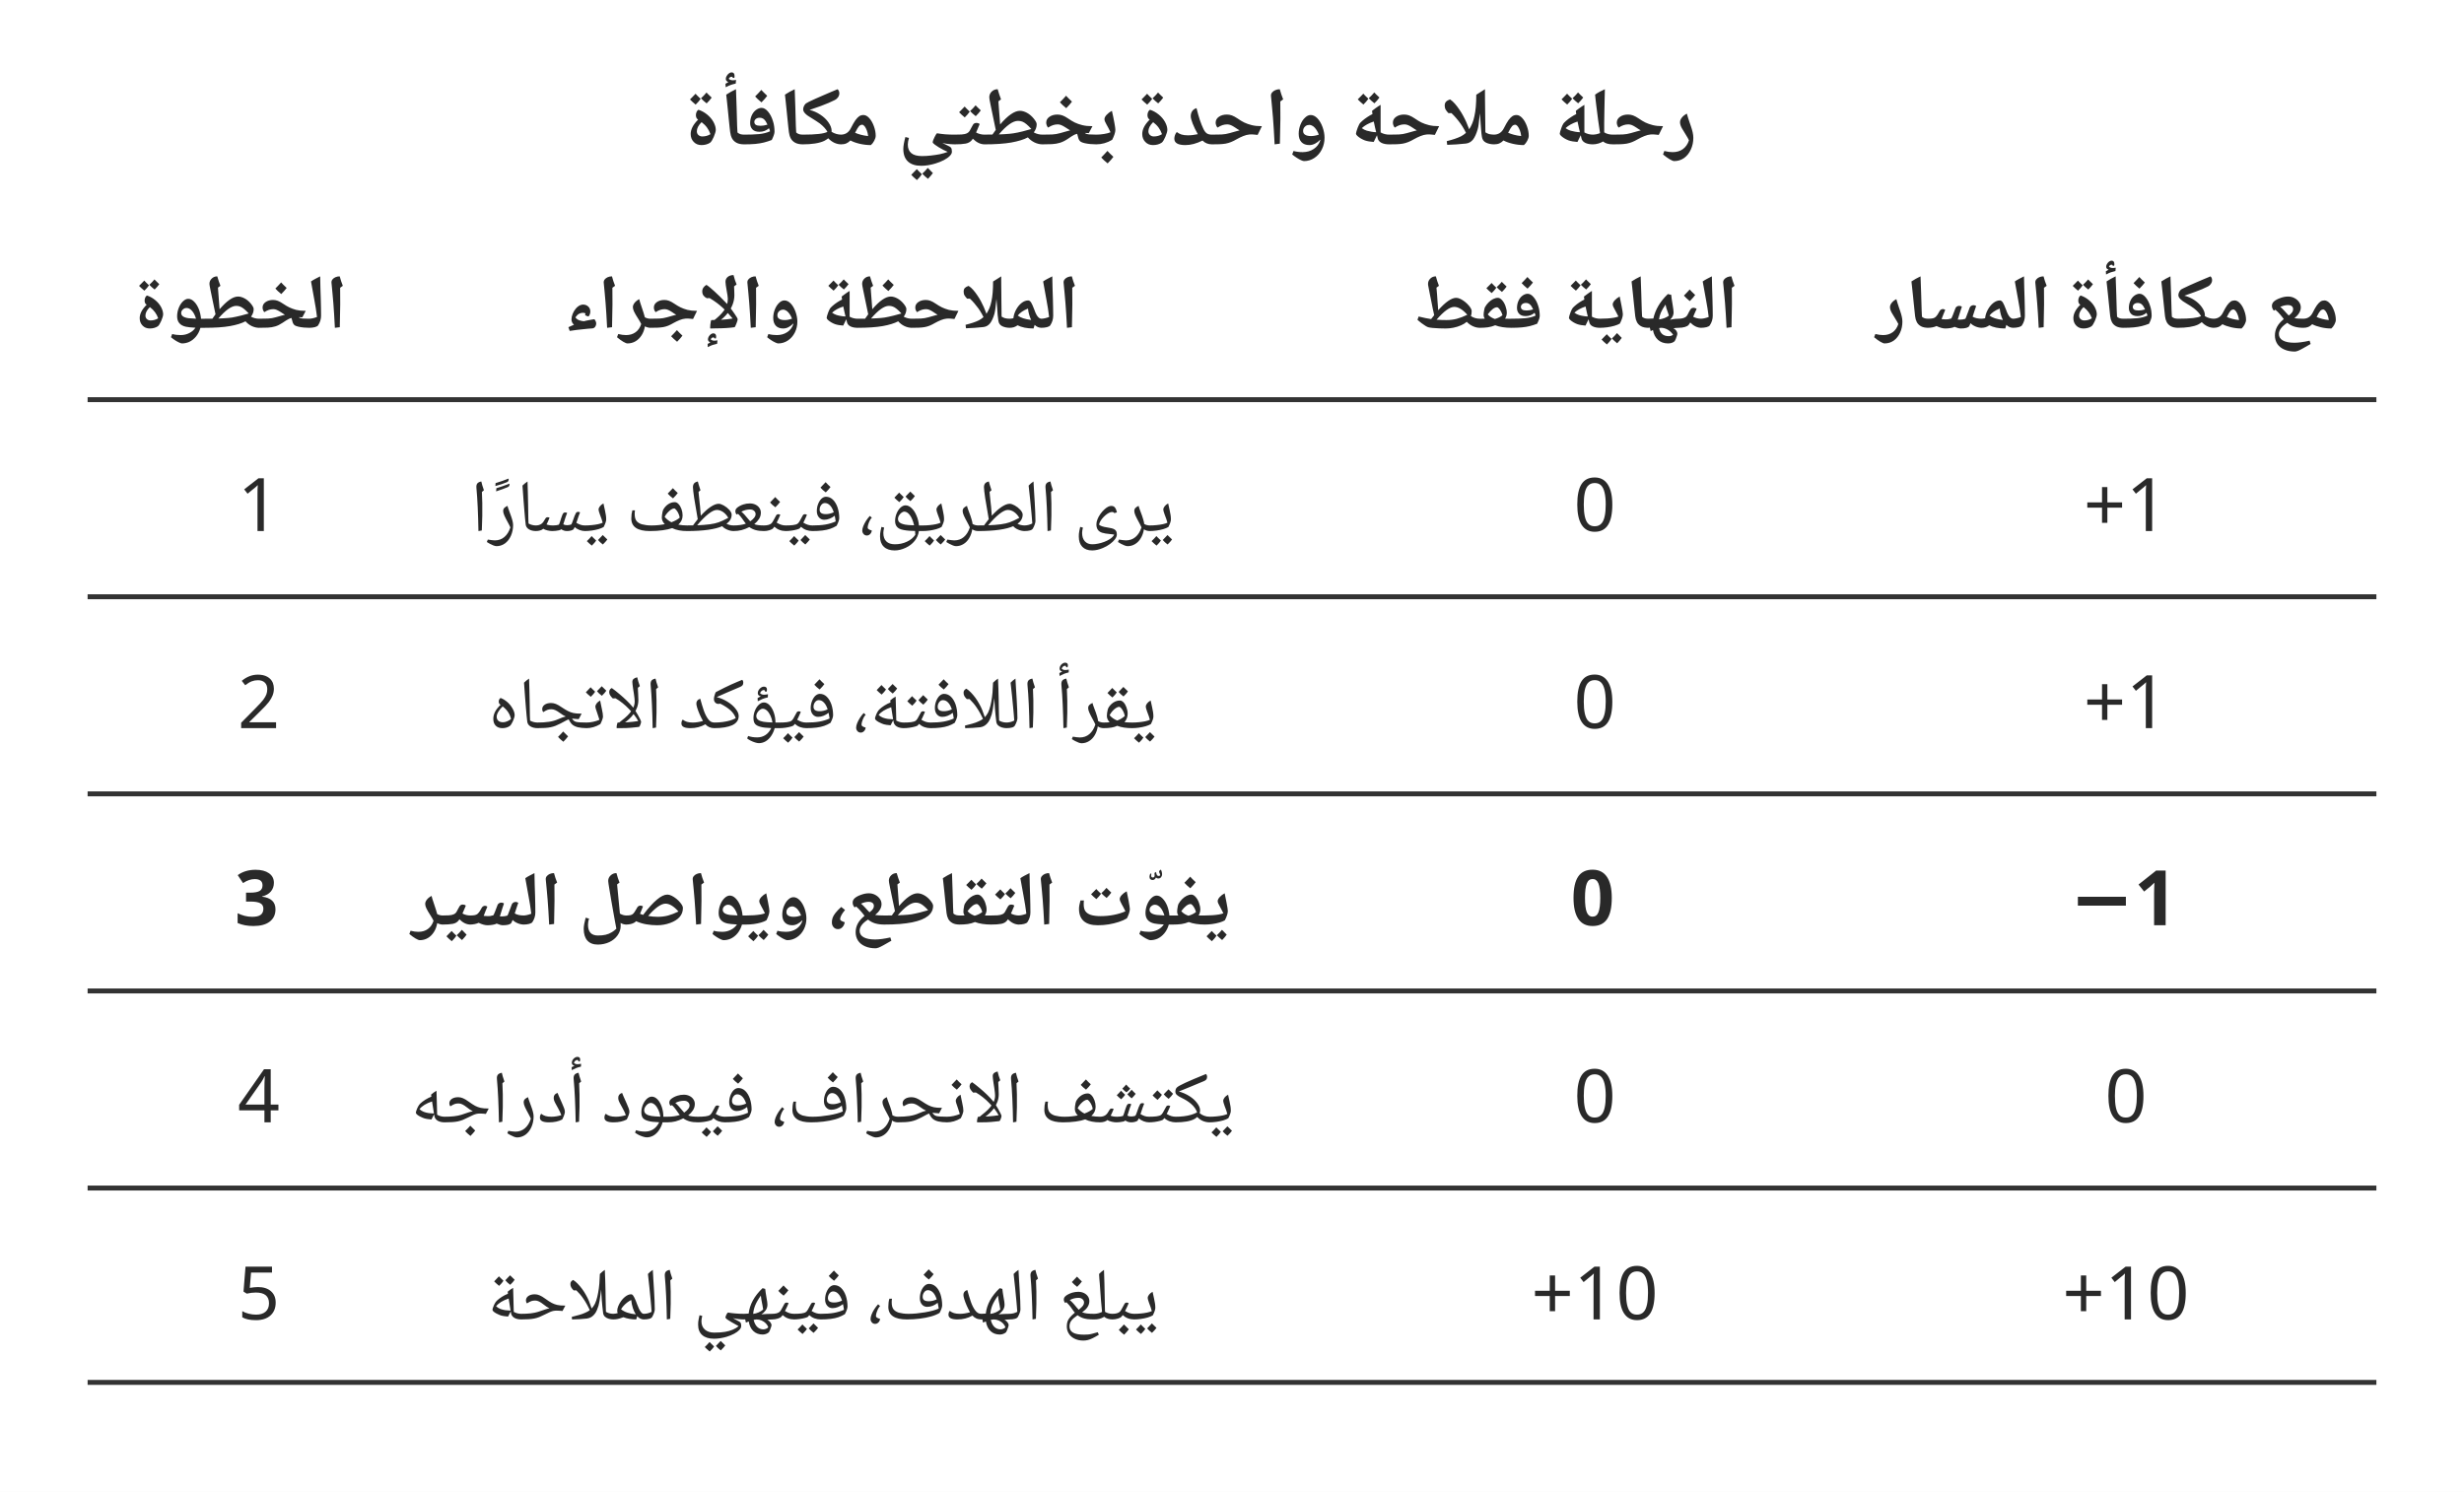
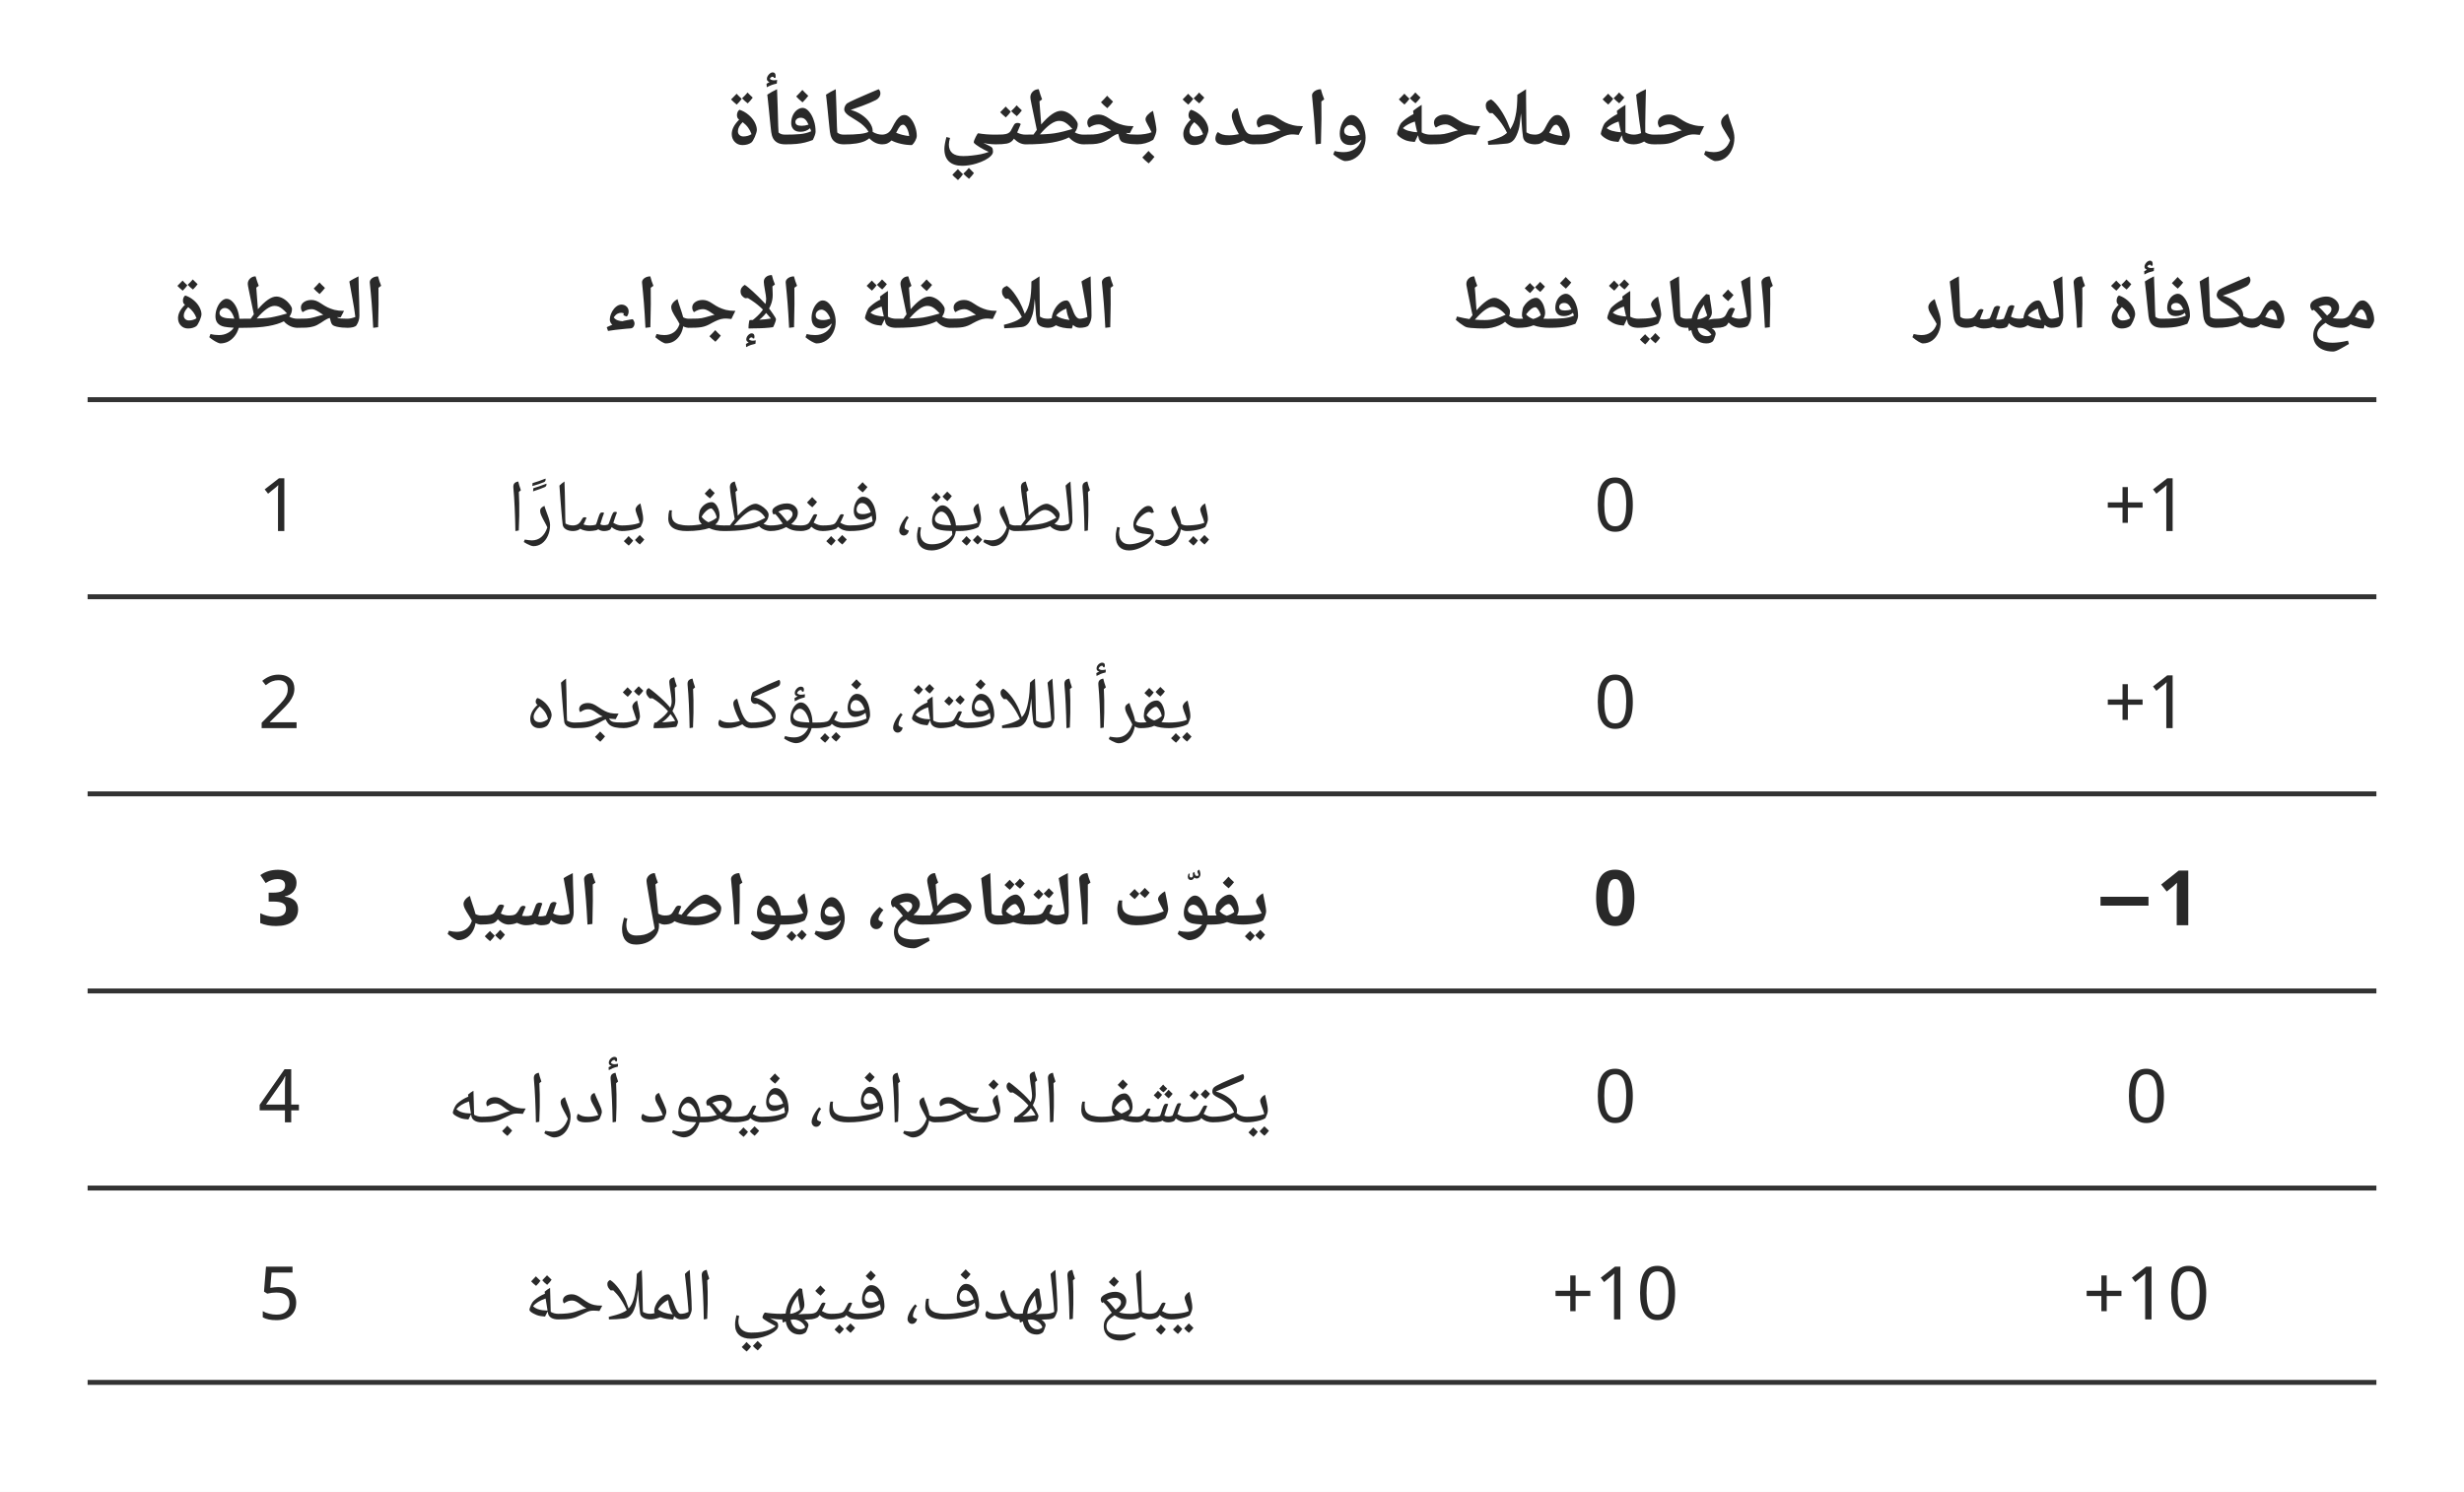
<svg xmlns="http://www.w3.org/2000/svg" width="106.000mm" height="64.189mm" viewBox="0 0 900 545" role="img" aria-labelledby="title desc">
  <defs>
    <marker id="arrow" viewBox="0 0 10 10" refX="9" refY="5" markerWidth="7" markerHeight="7" orient="auto-start-reverse">
      <path d="M0 0 L10 5 L0 10 Z" fill="#333333" />
    </marker>
  </defs>
  <rect width="900" height="545" fill="#ffffff" y="0" />
-   <text x="435" y="53" text-anchor="middle" font-family="&quot;Noto Naskh Arabic&quot;, &quot;Noto Sans Arabic&quot;, Amiri, &quot;Geeza Pro&quot;, sans-serif" font-size="30.0" font-weight="700" fill="#292929" direction="rtl">رحلة ملاحة واحدة بخطتي مكافأة</text>
-   <text x="88" y="120" text-anchor="middle" font-family="&quot;Noto Naskh Arabic&quot;, &quot;Noto Sans Arabic&quot;, Amiri, &quot;Geeza Pro&quot;, sans-serif" font-size="28.0" font-weight="700" fill="#292929" direction="rtl">الخطوة</text>
-   <text x="300" y="120" text-anchor="middle" font-family="&quot;Noto Naskh Arabic&quot;, &quot;Noto Sans Arabic&quot;, Amiri, &quot;Geeza Pro&quot;, sans-serif" font-size="28.0" font-weight="700" fill="#292929" direction="rtl">الملاحظة والإجراء</text>
-   <text x="576" y="120" text-anchor="middle" font-family="&quot;Noto Naskh Arabic&quot;, &quot;Noto Sans Arabic&quot;, Amiri, &quot;Geeza Pro&quot;, sans-serif" font-size="28.0" font-weight="700" fill="#292929" direction="rtl">النهاية فقط</text>
-   <text x="770" y="120" text-anchor="middle" font-family="&quot;Noto Naskh Arabic&quot;, &quot;Noto Sans Arabic&quot;, Amiri, &quot;Geeza Pro&quot;, sans-serif" font-size="28.0" font-weight="700" fill="#292929" direction="rtl">مع مكافأة المسار</text>
+   <text x="450" y="53" text-anchor="middle" font-family="&quot;Noto Naskh Arabic&quot;, &quot;Noto Sans Arabic&quot;, Amiri, &quot;Geeza Pro&quot;, sans-serif" font-size="30.0" font-weight="700" fill="#292929" direction="rtl">رحلة ملاحة واحدة بخطتي مكافأة</text>
+   <text x="102" y="120" text-anchor="middle" font-family="&quot;Noto Naskh Arabic&quot;, &quot;Noto Sans Arabic&quot;, Amiri, &quot;Geeza Pro&quot;, sans-serif" font-size="28.0" font-weight="700" fill="#292929" direction="rtl">الخطوة</text>
+   <text x="314" y="120" text-anchor="middle" font-family="&quot;Noto Naskh Arabic&quot;, &quot;Noto Sans Arabic&quot;, Amiri, &quot;Geeza Pro&quot;, sans-serif" font-size="28.0" font-weight="700" fill="#292929" direction="rtl">الملاحظة والإجراء</text>
+   <text x="590" y="120" text-anchor="middle" font-family="&quot;Noto Naskh Arabic&quot;, &quot;Noto Sans Arabic&quot;, Amiri, &quot;Geeza Pro&quot;, sans-serif" font-size="28.0" font-weight="700" fill="#292929" direction="rtl">النهاية فقط</text>
+   <text x="784" y="120" text-anchor="middle" font-family="&quot;Noto Naskh Arabic&quot;, &quot;Noto Sans Arabic&quot;, Amiri, &quot;Geeza Pro&quot;, sans-serif" font-size="28.0" font-weight="700" fill="#292929" direction="rtl">مع مكافأة المسار</text>
  <path d="M32 146 L868 146" fill="none" stroke="#333333" stroke-width="1.8" />
-   <text x="94.51" y="194" text-anchor="middle" font-family="&quot;Noto Naskh Arabic&quot;, &quot;Noto Sans Arabic&quot;, Amiri, &quot;Geeza Pro&quot;, sans-serif" font-size="27.0" font-weight="400" fill="#292929" direction="rtl">1</text>
-   <text x="300.5" y="194" text-anchor="middle" font-family="&quot;Noto Naskh Arabic&quot;, &quot;Noto Sans Arabic&quot;, Amiri, &quot;Geeza Pro&quot;, sans-serif" font-size="27.0" font-weight="400" fill="#292929" direction="rtl">يرى الطريق، فينعطف يسارًا</text>
-   <text x="582.51" y="194" text-anchor="middle" font-family="&quot;Noto Naskh Arabic&quot;, &quot;Noto Sans Arabic&quot;, Amiri, &quot;Geeza Pro&quot;, sans-serif" font-size="27.0" font-weight="400" fill="#292929" direction="rtl">0</text>
-   <text x="776.51" y="194" text-anchor="middle" font-family="&quot;Noto Naskh Arabic&quot;, &quot;Noto Sans Arabic&quot;, Amiri, &quot;Geeza Pro&quot;, sans-serif" font-size="27.0" font-weight="400" fill="#292929" direction="rtl">‎+1</text>
+   <text x="102" y="194" text-anchor="middle" font-family="&quot;Noto Naskh Arabic&quot;, &quot;Noto Sans Arabic&quot;, Amiri, &quot;Geeza Pro&quot;, sans-serif" font-size="27.0" font-weight="400" fill="#292929" direction="rtl">1</text>
+   <text x="314" y="194" text-anchor="middle" font-family="&quot;Noto Naskh Arabic&quot;, &quot;Noto Sans Arabic&quot;, Amiri, &quot;Geeza Pro&quot;, sans-serif" font-size="27.0" font-weight="400" fill="#292929" direction="rtl">يرى الطريق، فينعطف يسارًا</text>
+   <text x="590" y="194" text-anchor="middle" font-family="&quot;Noto Naskh Arabic&quot;, &quot;Noto Sans Arabic&quot;, Amiri, &quot;Geeza Pro&quot;, sans-serif" font-size="27.0" font-weight="400" fill="#292929" direction="rtl">0</text>
+   <text x="784" y="194" text-anchor="middle" font-family="&quot;Noto Naskh Arabic&quot;, &quot;Noto Sans Arabic&quot;, Amiri, &quot;Geeza Pro&quot;, sans-serif" font-size="27.0" font-weight="400" fill="#292929" direction="rtl">‎+1</text>
  <path d="M32 218 L868 218" fill="none" stroke="#333333" stroke-width="1.8" />
-   <text x="94.51" y="266" text-anchor="middle" font-family="&quot;Noto Naskh Arabic&quot;, &quot;Noto Sans Arabic&quot;, Amiri, &quot;Geeza Pro&quot;, sans-serif" font-size="27.0" font-weight="400" fill="#292929" direction="rtl">2</text>
-   <text x="300.5" y="266" text-anchor="middle" font-family="&quot;Noto Naskh Arabic&quot;, &quot;Noto Sans Arabic&quot;, Amiri, &quot;Geeza Pro&quot;, sans-serif" font-size="27.0" font-weight="400" fill="#292929" direction="rtl">يقرأ اللافتة، فيؤكد الاتجاه</text>
-   <text x="582.51" y="266" text-anchor="middle" font-family="&quot;Noto Naskh Arabic&quot;, &quot;Noto Sans Arabic&quot;, Amiri, &quot;Geeza Pro&quot;, sans-serif" font-size="27.0" font-weight="400" fill="#292929" direction="rtl">0</text>
-   <text x="776.51" y="266" text-anchor="middle" font-family="&quot;Noto Naskh Arabic&quot;, &quot;Noto Sans Arabic&quot;, Amiri, &quot;Geeza Pro&quot;, sans-serif" font-size="27.0" font-weight="400" fill="#292929" direction="rtl">‎+1</text>
+   <text x="102" y="266" text-anchor="middle" font-family="&quot;Noto Naskh Arabic&quot;, &quot;Noto Sans Arabic&quot;, Amiri, &quot;Geeza Pro&quot;, sans-serif" font-size="27.0" font-weight="400" fill="#292929" direction="rtl">2</text>
+   <text x="314" y="266" text-anchor="middle" font-family="&quot;Noto Naskh Arabic&quot;, &quot;Noto Sans Arabic&quot;, Amiri, &quot;Geeza Pro&quot;, sans-serif" font-size="27.0" font-weight="400" fill="#292929" direction="rtl">يقرأ اللافتة، فيؤكد الاتجاه</text>
+   <text x="590" y="266" text-anchor="middle" font-family="&quot;Noto Naskh Arabic&quot;, &quot;Noto Sans Arabic&quot;, Amiri, &quot;Geeza Pro&quot;, sans-serif" font-size="27.0" font-weight="400" fill="#292929" direction="rtl">0</text>
+   <text x="784" y="266" text-anchor="middle" font-family="&quot;Noto Naskh Arabic&quot;, &quot;Noto Sans Arabic&quot;, Amiri, &quot;Geeza Pro&quot;, sans-serif" font-size="27.0" font-weight="400" fill="#292929" direction="rtl">‎+1</text>
  <path d="M32 290 L868 290" fill="none" stroke="#333333" stroke-width="1.8" />
-   <text x="93.74" y="338" text-anchor="middle" font-family="&quot;Noto Naskh Arabic&quot;, &quot;Noto Sans Arabic&quot;, Amiri, &quot;Geeza Pro&quot;, sans-serif" font-size="28.0" font-weight="700" fill="#292929" direction="rtl">3</text>
-   <text x="300" y="338" text-anchor="middle" font-family="&quot;Noto Naskh Arabic&quot;, &quot;Noto Sans Arabic&quot;, Amiri, &quot;Geeza Pro&quot;, sans-serif" font-size="28.0" font-weight="700" fill="#292929" direction="rtl">يفوّت التقاطع، ويواصل السير</text>
-   <text x="581.74" y="338" text-anchor="middle" font-family="&quot;Noto Naskh Arabic&quot;, &quot;Noto Sans Arabic&quot;, Amiri, &quot;Geeza Pro&quot;, sans-serif" font-size="28.0" font-weight="700" fill="#292929" direction="rtl">0</text>
-   <text x="775.74" y="338" text-anchor="middle" font-family="&quot;Noto Naskh Arabic&quot;, &quot;Noto Sans Arabic&quot;, Amiri, &quot;Geeza Pro&quot;, sans-serif" font-size="28.0" font-weight="700" fill="#292929" direction="rtl">‎−1</text>
+   <text x="102" y="338" text-anchor="middle" font-family="&quot;Noto Naskh Arabic&quot;, &quot;Noto Sans Arabic&quot;, Amiri, &quot;Geeza Pro&quot;, sans-serif" font-size="28.0" font-weight="700" fill="#292929" direction="rtl">3</text>
+   <text x="314" y="338" text-anchor="middle" font-family="&quot;Noto Naskh Arabic&quot;, &quot;Noto Sans Arabic&quot;, Amiri, &quot;Geeza Pro&quot;, sans-serif" font-size="28.0" font-weight="700" fill="#292929" direction="rtl">يفوّت التقاطع، ويواصل السير</text>
+   <text x="590" y="338" text-anchor="middle" font-family="&quot;Noto Naskh Arabic&quot;, &quot;Noto Sans Arabic&quot;, Amiri, &quot;Geeza Pro&quot;, sans-serif" font-size="28.0" font-weight="700" fill="#292929" direction="rtl">0</text>
+   <text x="784" y="338" text-anchor="middle" font-family="&quot;Noto Naskh Arabic&quot;, &quot;Noto Sans Arabic&quot;, Amiri, &quot;Geeza Pro&quot;, sans-serif" font-size="28.0" font-weight="700" fill="#292929" direction="rtl">‎−1</text>
  <path d="M32 362 L868 362" fill="none" stroke="#333333" stroke-width="1.8" />
-   <text x="94.51" y="410" text-anchor="middle" font-family="&quot;Noto Naskh Arabic&quot;, &quot;Noto Sans Arabic&quot;, Amiri, &quot;Geeza Pro&quot;, sans-serif" font-size="27.0" font-weight="400" fill="#292929" direction="rtl">4</text>
-   <text x="300.5" y="410" text-anchor="middle" font-family="&quot;Noto Naskh Arabic&quot;, &quot;Noto Sans Arabic&quot;, Amiri, &quot;Geeza Pro&quot;, sans-serif" font-size="27.0" font-weight="400" fill="#292929" direction="rtl">يكتشف الانحراف، فيعود أدراجه</text>
-   <text x="582.51" y="410" text-anchor="middle" font-family="&quot;Noto Naskh Arabic&quot;, &quot;Noto Sans Arabic&quot;, Amiri, &quot;Geeza Pro&quot;, sans-serif" font-size="27.0" font-weight="400" fill="#292929" direction="rtl">0</text>
-   <text x="776.51" y="410" text-anchor="middle" font-family="&quot;Noto Naskh Arabic&quot;, &quot;Noto Sans Arabic&quot;, Amiri, &quot;Geeza Pro&quot;, sans-serif" font-size="27.0" font-weight="400" fill="#292929" direction="rtl">0</text>
+   <text x="102" y="410" text-anchor="middle" font-family="&quot;Noto Naskh Arabic&quot;, &quot;Noto Sans Arabic&quot;, Amiri, &quot;Geeza Pro&quot;, sans-serif" font-size="27.0" font-weight="400" fill="#292929" direction="rtl">4</text>
+   <text x="314" y="410" text-anchor="middle" font-family="&quot;Noto Naskh Arabic&quot;, &quot;Noto Sans Arabic&quot;, Amiri, &quot;Geeza Pro&quot;, sans-serif" font-size="27.0" font-weight="400" fill="#292929" direction="rtl">يكتشف الانحراف، فيعود أدراجه</text>
+   <text x="590" y="410" text-anchor="middle" font-family="&quot;Noto Naskh Arabic&quot;, &quot;Noto Sans Arabic&quot;, Amiri, &quot;Geeza Pro&quot;, sans-serif" font-size="27.0" font-weight="400" fill="#292929" direction="rtl">0</text>
+   <text x="784" y="410" text-anchor="middle" font-family="&quot;Noto Naskh Arabic&quot;, &quot;Noto Sans Arabic&quot;, Amiri, &quot;Geeza Pro&quot;, sans-serif" font-size="27.0" font-weight="400" fill="#292929" direction="rtl">0</text>
  <path d="M32 434 L868 434" fill="none" stroke="#333333" stroke-width="1.8" />
-   <text x="94.51" y="482" text-anchor="middle" font-family="&quot;Noto Naskh Arabic&quot;, &quot;Noto Sans Arabic&quot;, Amiri, &quot;Geeza Pro&quot;, sans-serif" font-size="27.0" font-weight="400" fill="#292929" direction="rtl">5</text>
-   <text x="300.5" y="482" text-anchor="middle" font-family="&quot;Noto Naskh Arabic&quot;, &quot;Noto Sans Arabic&quot;, Amiri, &quot;Geeza Pro&quot;, sans-serif" font-size="27.0" font-weight="400" fill="#292929" direction="rtl">يبلغ الهدف، فينهي الملاحة</text>
-   <text x="582.51" y="482" text-anchor="middle" font-family="&quot;Noto Naskh Arabic&quot;, &quot;Noto Sans Arabic&quot;, Amiri, &quot;Geeza Pro&quot;, sans-serif" font-size="27.0" font-weight="400" fill="#292929" direction="rtl">‎+10</text>
-   <text x="776.51" y="482" text-anchor="middle" font-family="&quot;Noto Naskh Arabic&quot;, &quot;Noto Sans Arabic&quot;, Amiri, &quot;Geeza Pro&quot;, sans-serif" font-size="27.0" font-weight="400" fill="#292929" direction="rtl">‎+10</text>
+   <text x="102" y="482" text-anchor="middle" font-family="&quot;Noto Naskh Arabic&quot;, &quot;Noto Sans Arabic&quot;, Amiri, &quot;Geeza Pro&quot;, sans-serif" font-size="27.0" font-weight="400" fill="#292929" direction="rtl">5</text>
+   <text x="314" y="482" text-anchor="middle" font-family="&quot;Noto Naskh Arabic&quot;, &quot;Noto Sans Arabic&quot;, Amiri, &quot;Geeza Pro&quot;, sans-serif" font-size="27.0" font-weight="400" fill="#292929" direction="rtl">يبلغ الهدف، فينهي الملاحة</text>
+   <text x="590" y="482" text-anchor="middle" font-family="&quot;Noto Naskh Arabic&quot;, &quot;Noto Sans Arabic&quot;, Amiri, &quot;Geeza Pro&quot;, sans-serif" font-size="27.0" font-weight="400" fill="#292929" direction="rtl">‎+10</text>
+   <text x="784" y="482" text-anchor="middle" font-family="&quot;Noto Naskh Arabic&quot;, &quot;Noto Sans Arabic&quot;, Amiri, &quot;Geeza Pro&quot;, sans-serif" font-size="27.0" font-weight="400" fill="#292929" direction="rtl">‎+10</text>
  <path d="M32 505 L868 505" fill="none" stroke="#333333" stroke-width="1.8" />
  <defs />
</svg>
